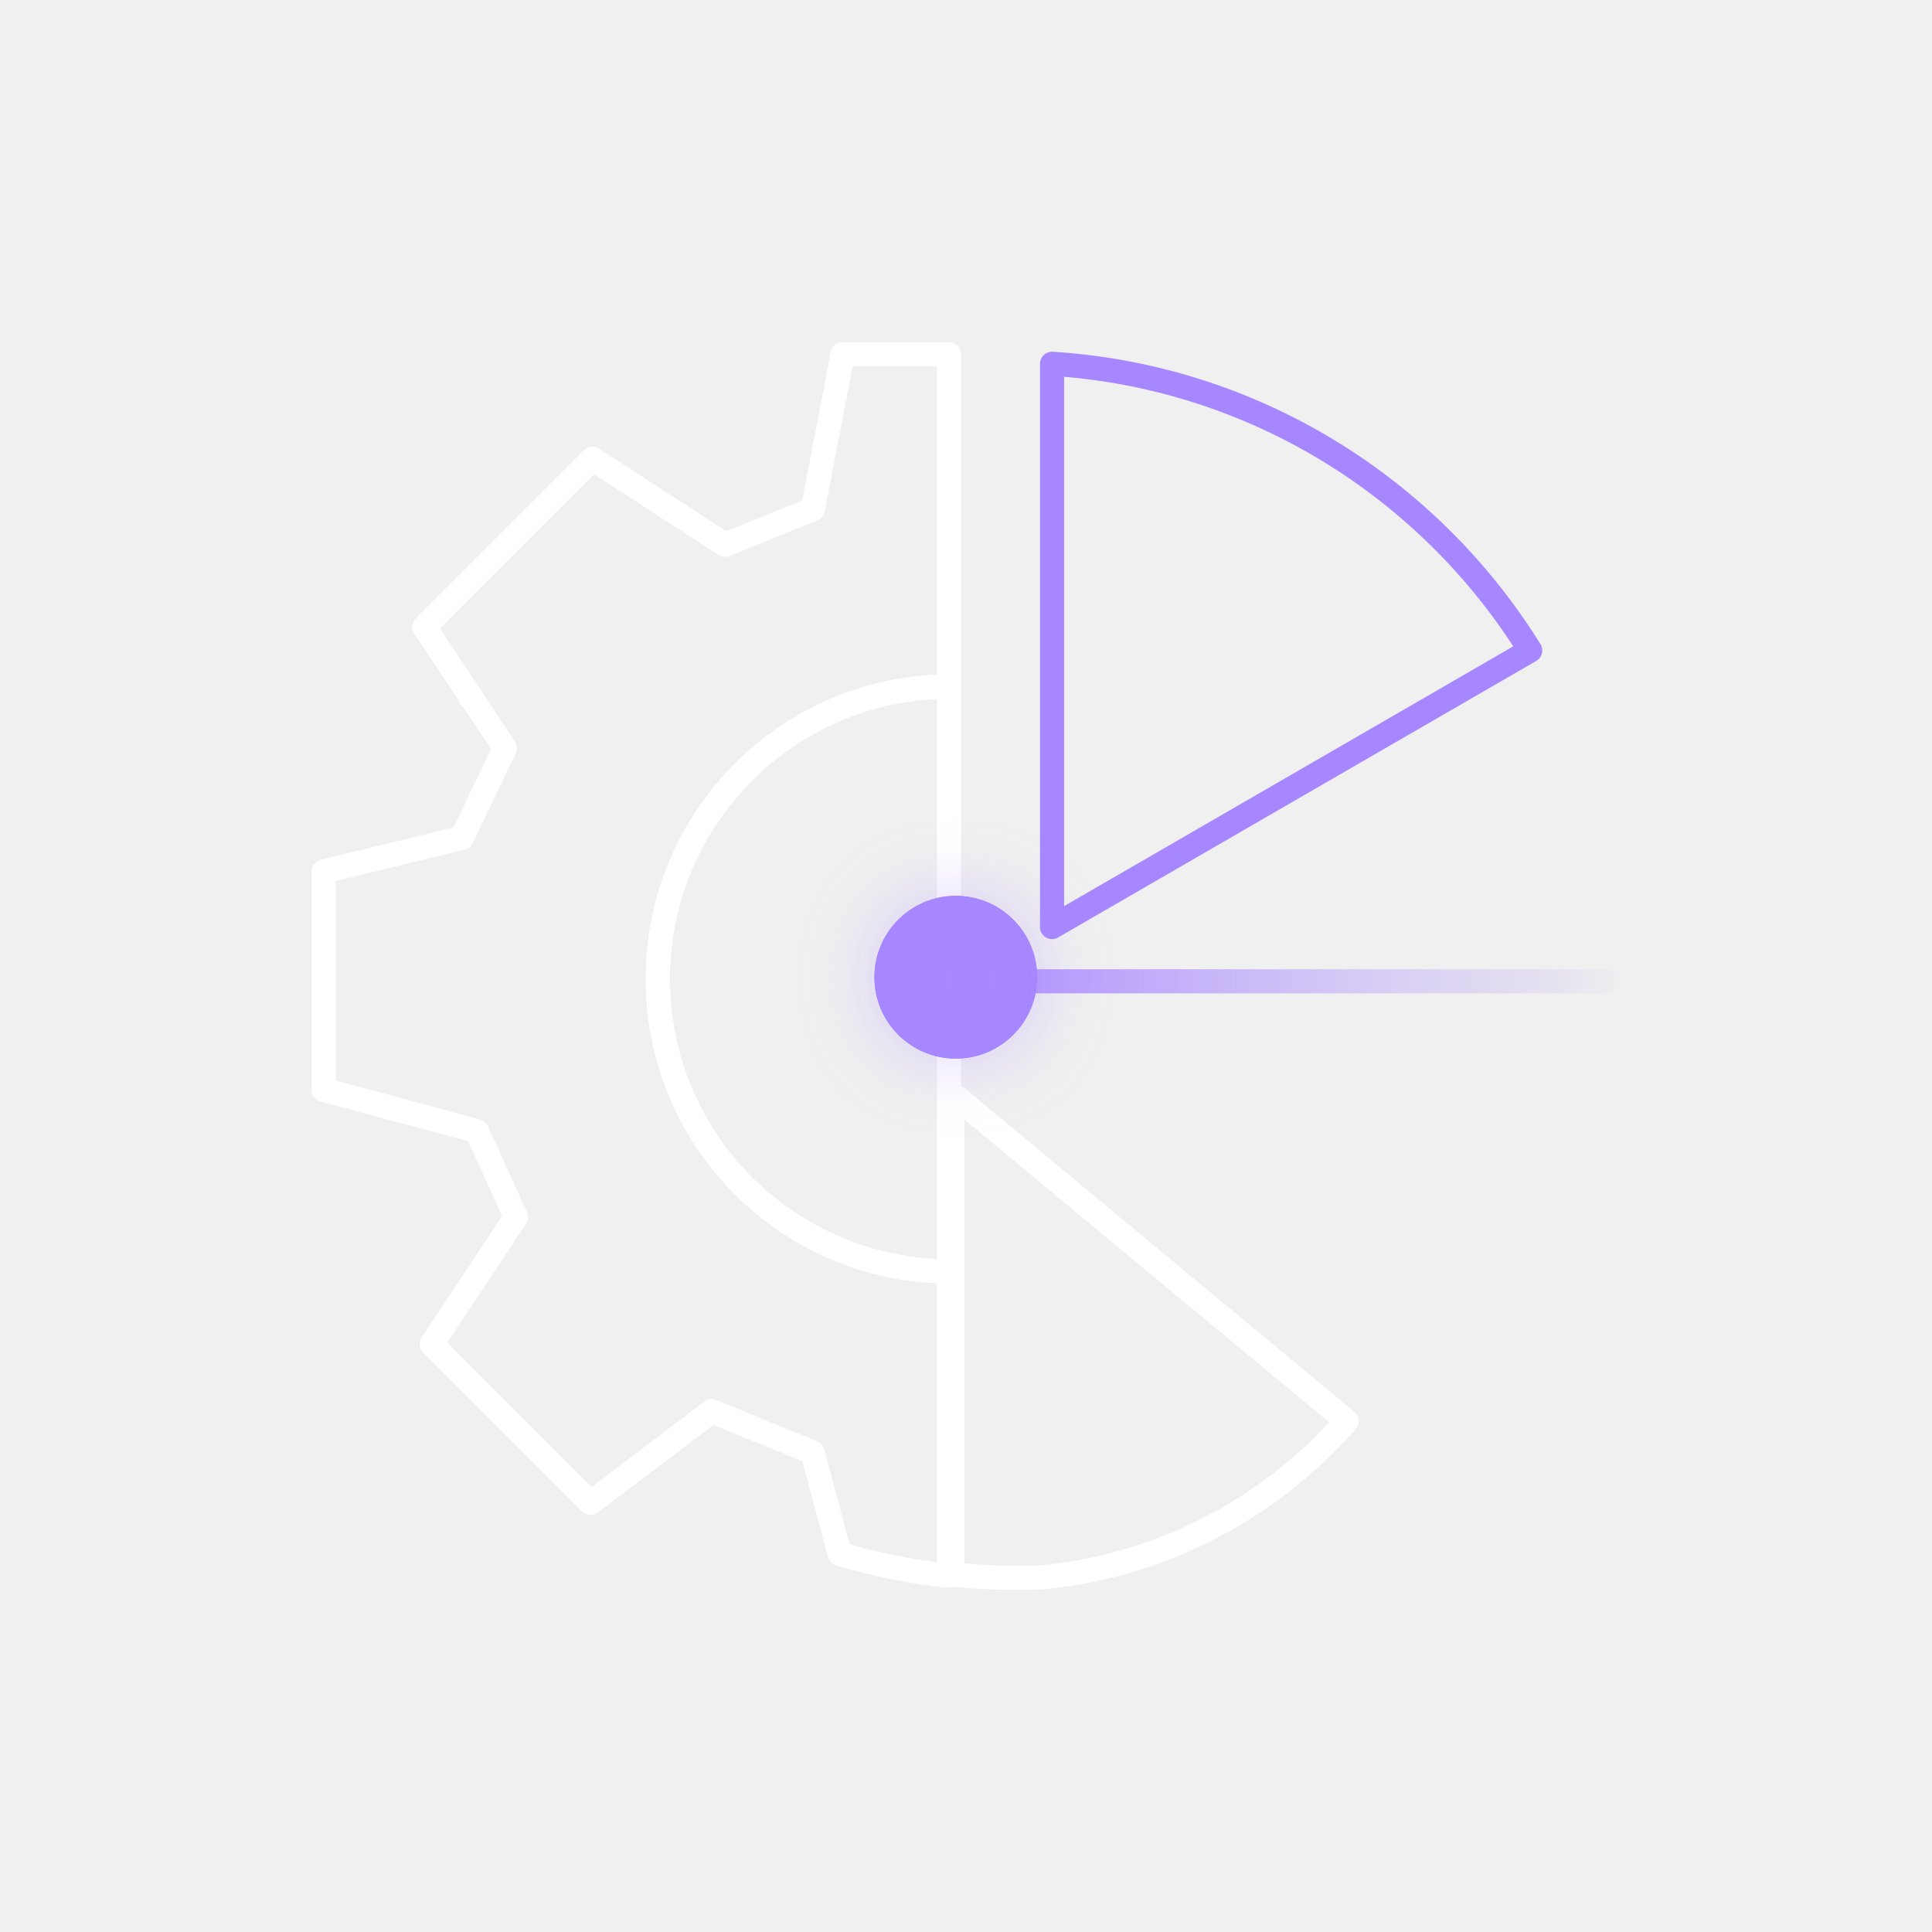
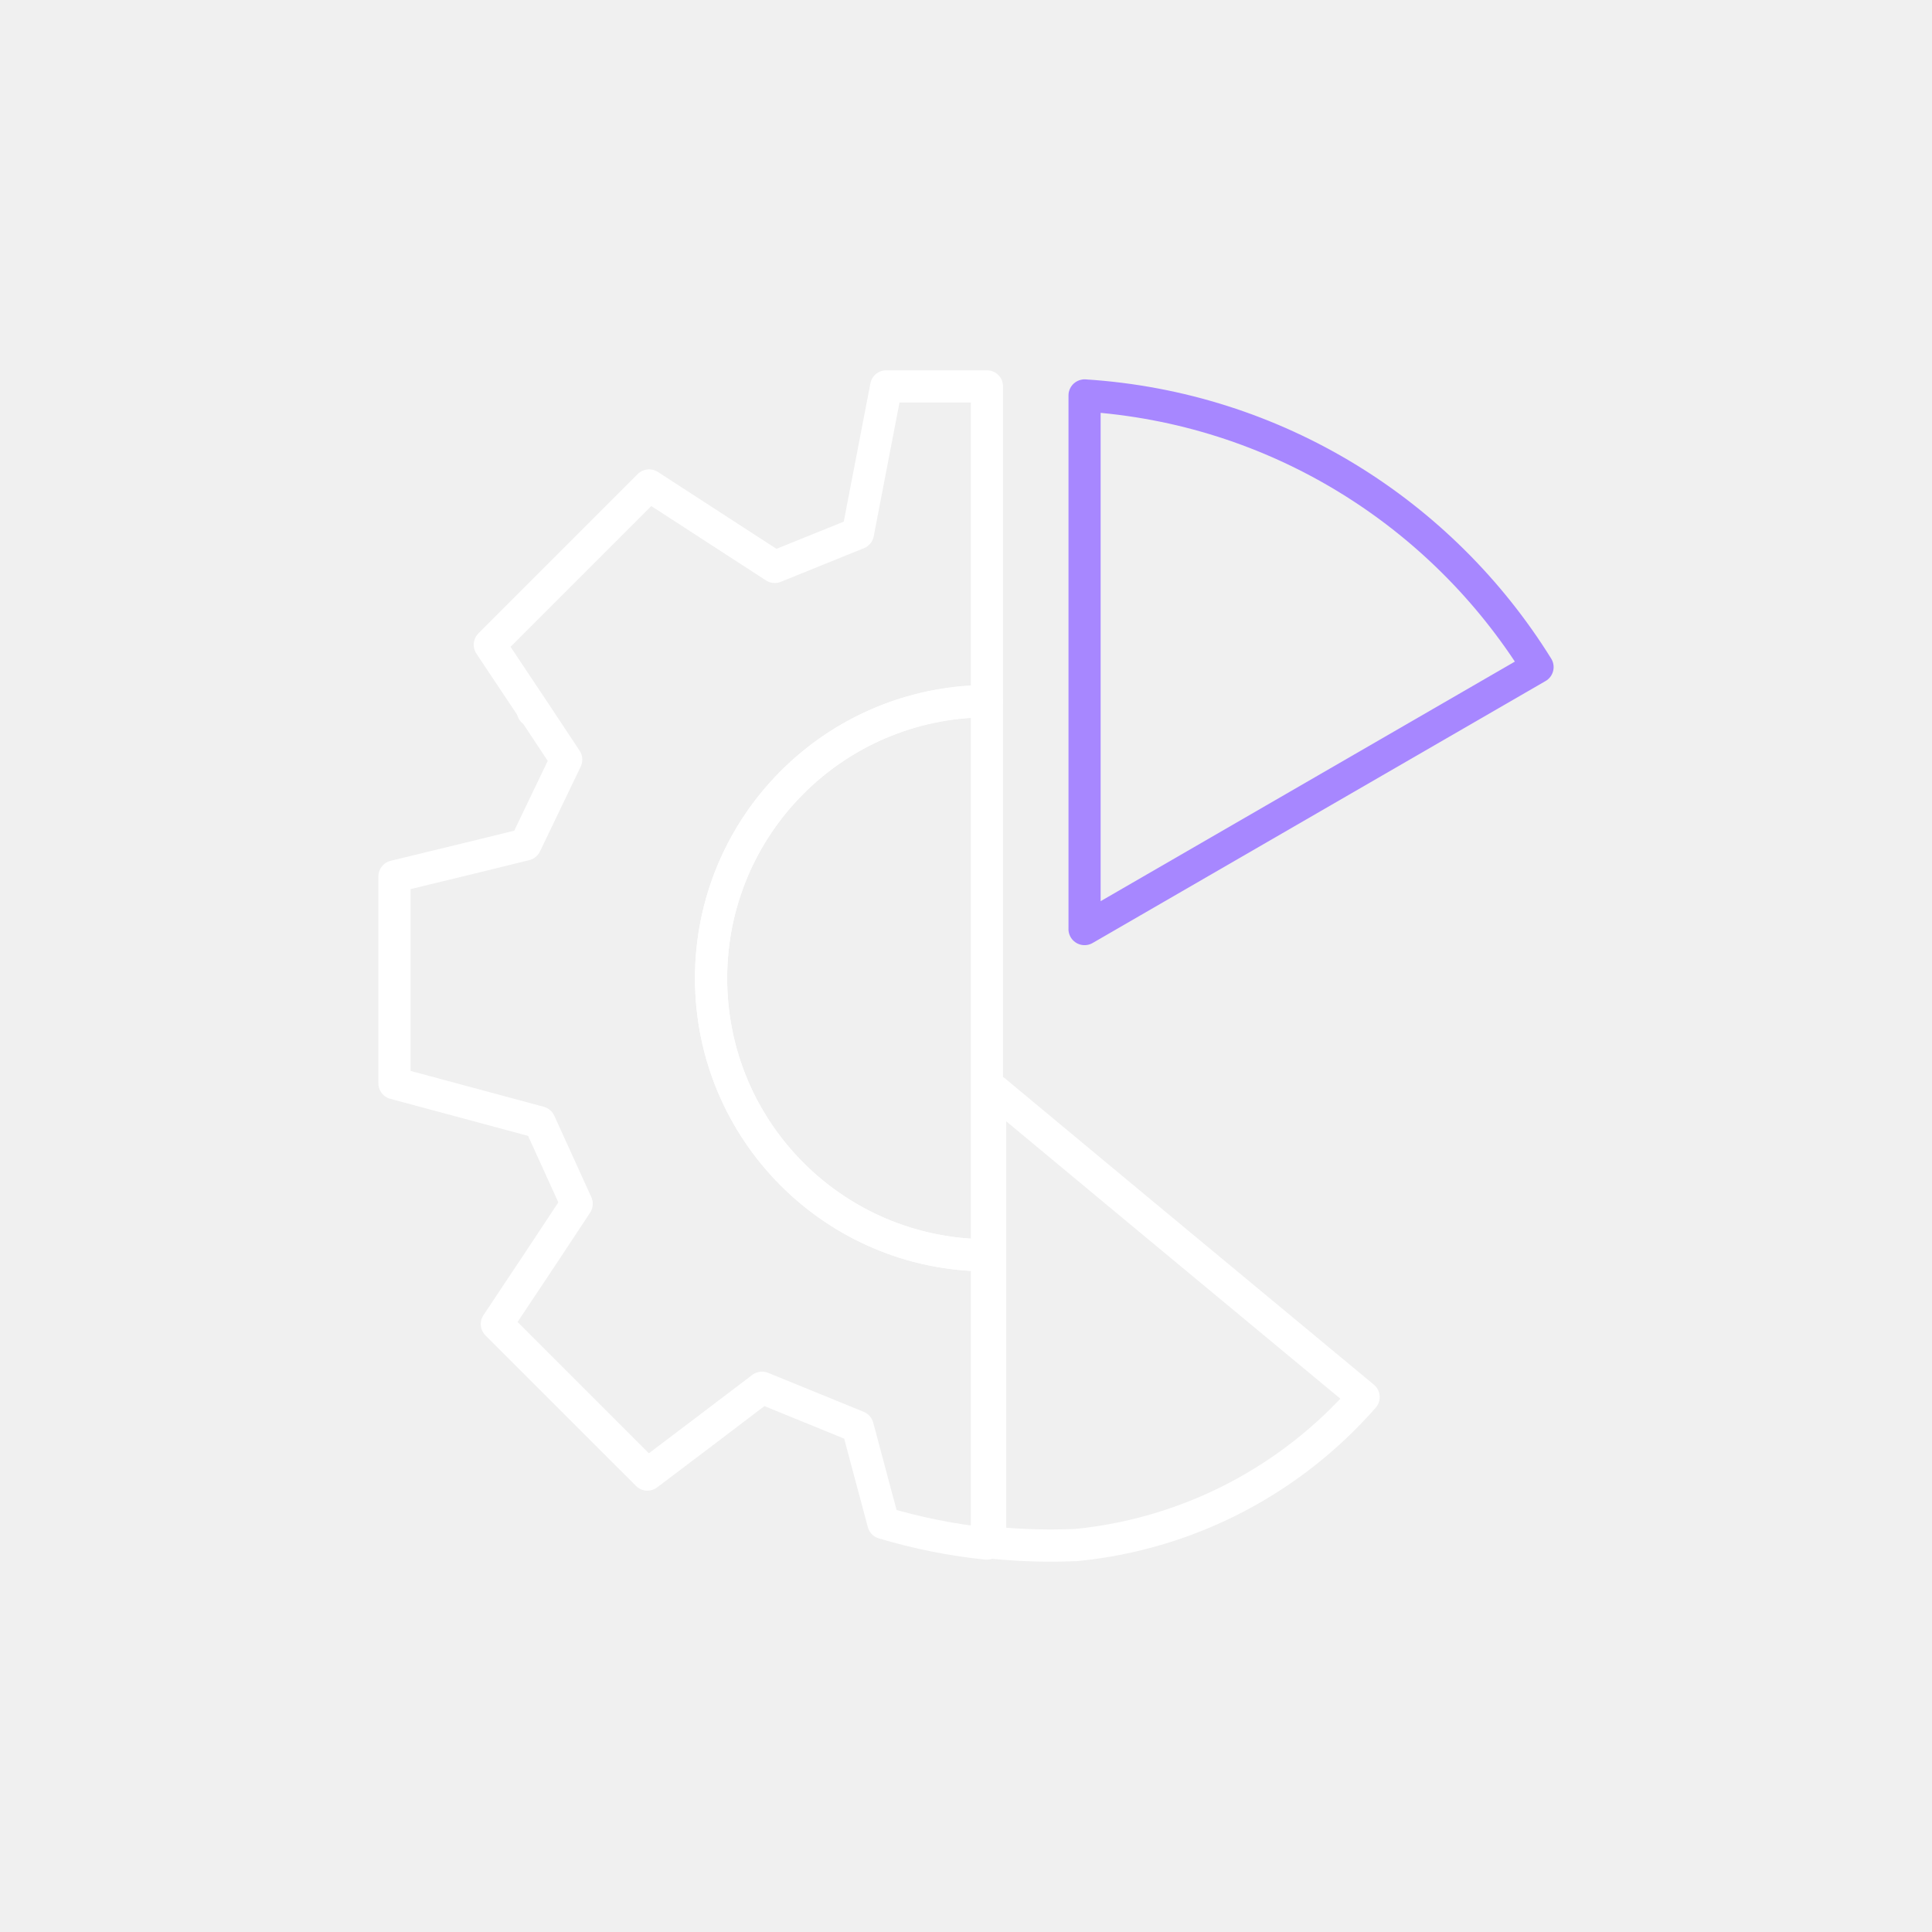
- <svg xmlns="http://www.w3.org/2000/svg" width="120" height="120" viewBox="0 0 120 120" fill="none">
-   <path d="M58.944 42.648V78.969C48.946 78.931 40.858 70.825 40.858 60.808C40.858 50.791 48.946 42.685 58.944 42.648Z" stroke="white" stroke-width="1.5" stroke-miterlimit="10" stroke-linecap="round" stroke-linejoin="round" />
-   <path d="M65.344 57.432V22.595" stroke="white" stroke-width="1.5" stroke-miterlimit="10" stroke-linecap="round" stroke-linejoin="round" />
-   <path d="M95.043 40.403C88.773 30.312 77.903 23.392 65.344 22.595V57.58L95.043 40.403Z" stroke="#A787FF" stroke-width="1.5" stroke-miterlimit="10" stroke-linecap="round" stroke-linejoin="round" />
-   <path d="M40.858 60.808C40.858 70.825 48.946 78.931 58.944 78.968V97.871C56.607 97.63 54.344 97.166 52.155 96.517L50.467 90.21L44.197 87.65L40.339 90.581L36.684 93.345L26.816 83.476L29.95 78.764L32.047 75.592L29.616 70.25L26.24 69.341L20.1 67.69V54.13L25.907 52.72L28.689 52.034L31.36 46.469L29.208 43.222L26.352 38.937L36.795 28.494L45.032 33.836L50.485 31.628L52.34 22.001H58.944V42.629C48.946 42.684 40.858 50.791 40.858 60.808Z" stroke="white" stroke-width="1.5" stroke-miterlimit="10" stroke-linecap="round" stroke-linejoin="round" />
-   <path d="M29.191 43.241C29.191 43.261 29.171 43.261 29.171 43.281" stroke="white" stroke-width="1.5" stroke-miterlimit="10" stroke-linecap="round" stroke-linejoin="round" />
-   <path d="M83.639 88.262C78.946 93.623 72.286 97.221 64.811 97.963C64.254 97.982 63.679 98.001 63.123 98.001C61.787 98.001 60.451 97.926 59.153 97.796V68.394L59.487 68.209L65.553 73.255L68.947 76.074L83.639 88.262Z" stroke="white" stroke-width="1.5" stroke-miterlimit="10" stroke-linecap="round" stroke-linejoin="round" />
-   <g filter="url(#filter0_d_276_2294)">
-     <circle cx="59.366" cy="60.697" r="5.067" fill="#A787FF" />
-   </g>
-   <path d="M59.05 60.95H99.9" stroke="url(#paint0_linear_276_2294)" stroke-width="1.5" stroke-linecap="round" />
-   <defs>
-     <filter id="filter0_d_276_2294" x="45.3" y="46.63" width="28.133" height="28.133" filterUnits="userSpaceOnUse" color-interpolation-filters="sRGB">
-       <feFlood flood-opacity="0" result="BackgroundImageFix" />
-       <feColorMatrix in="SourceAlpha" type="matrix" values="0 0 0 0 0 0 0 0 0 0 0 0 0 0 0 0 0 0 127 0" result="hardAlpha" />
-       <feMorphology radius="5" operator="dilate" in="SourceAlpha" result="effect1_dropShadow_276_2294" />
-       <feOffset />
-       <feGaussianBlur stdDeviation="2" />
-       <feComposite in2="hardAlpha" operator="out" />
-       <feColorMatrix type="matrix" values="0 0 0 0 0.655 0 0 0 0 0.529 0 0 0 0 1 0 0 0 0.282 0" />
-       <feBlend mode="normal" in2="BackgroundImageFix" result="effect1_dropShadow_276_2294" />
-       <feBlend mode="normal" in="SourceGraphic" in2="effect1_dropShadow_276_2294" result="shape" />
-     </filter>
-     <linearGradient id="paint0_linear_276_2294" x1="55.25" y1="61.45" x2="100.85" y2="61.45" gradientUnits="userSpaceOnUse">
-       <stop stop-color="#A787FF" />
-       <stop offset="0.718" stop-color="#A787FF" stop-opacity="0.282" />
-       <stop offset="1" stop-color="#7950ED" stop-opacity="0" />
-       <stop offset="1" stop-color="#A787FF" stop-opacity="0" />
-     </linearGradient>
-   </defs>
+ <svg xmlns="http://www.w3.org/2000/svg" width="60" height="60" viewBox="0 0 60 60" fill="none">
+   <path d="M30.65 21.78V38.984C25.914 38.967 22.083 35.127 22.083 30.382C22.083 25.637 25.914 21.797 30.65 21.78Z" stroke="white" stroke-miterlimit="10" stroke-linecap="round" stroke-linejoin="round" />
+   <path d="M33.682 28.783V12.281" stroke="white" stroke-miterlimit="10" stroke-linecap="round" stroke-linejoin="round" />
+   <path d="M47.749 20.717C44.779 15.937 39.63 12.659 33.682 12.281V28.853L47.749 20.717Z" stroke="#A787FF" stroke-miterlimit="10" stroke-linecap="round" stroke-linejoin="round" />
+   <path d="M22.083 30.382C22.083 35.127 25.914 38.967 30.65 38.985V47.938C29.543 47.824 28.471 47.605 27.434 47.297L26.635 44.309L23.665 43.097L21.837 44.485L20.106 45.794L15.431 41.12L16.916 38.888L17.909 37.385L16.758 34.855L15.159 34.424L12.251 33.642V27.219L15.001 26.551L16.319 26.226L17.584 23.59L16.565 22.052L15.212 20.023L20.159 15.076L24.06 17.606L26.643 16.561L27.522 12H30.65V21.771C25.914 21.797 22.083 25.637 22.083 30.382Z" stroke="white" stroke-miterlimit="10" stroke-linecap="round" stroke-linejoin="round" />
+   <path d="M16.556 22.061C16.556 22.07 16.547 22.07 16.547 22.078" stroke="white" stroke-miterlimit="10" stroke-linecap="round" stroke-linejoin="round" />
+   <path d="M42.348 43.387C40.125 45.926 36.97 47.631 33.429 47.982C33.165 47.991 32.893 48 32.629 48C31.997 48 31.364 47.965 30.749 47.903V33.976L30.907 33.888L33.781 36.278L35.389 37.614L42.348 43.387Z" stroke="white" stroke-miterlimit="10" stroke-linecap="round" stroke-linejoin="round" />
</svg>
